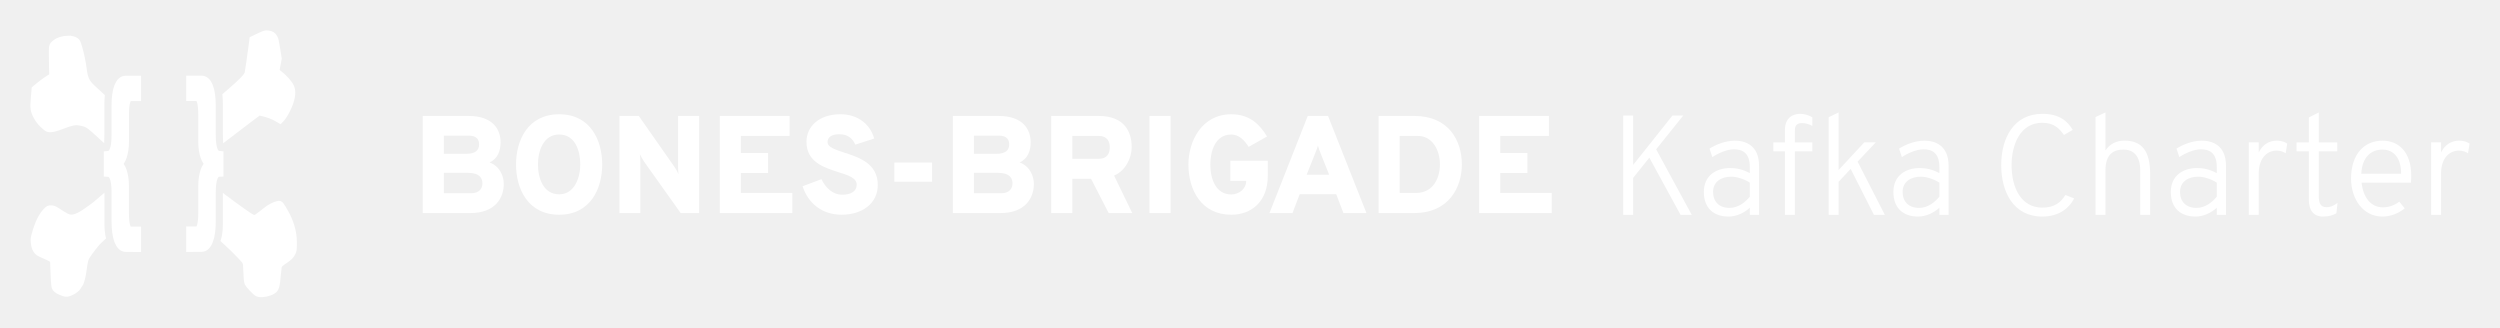
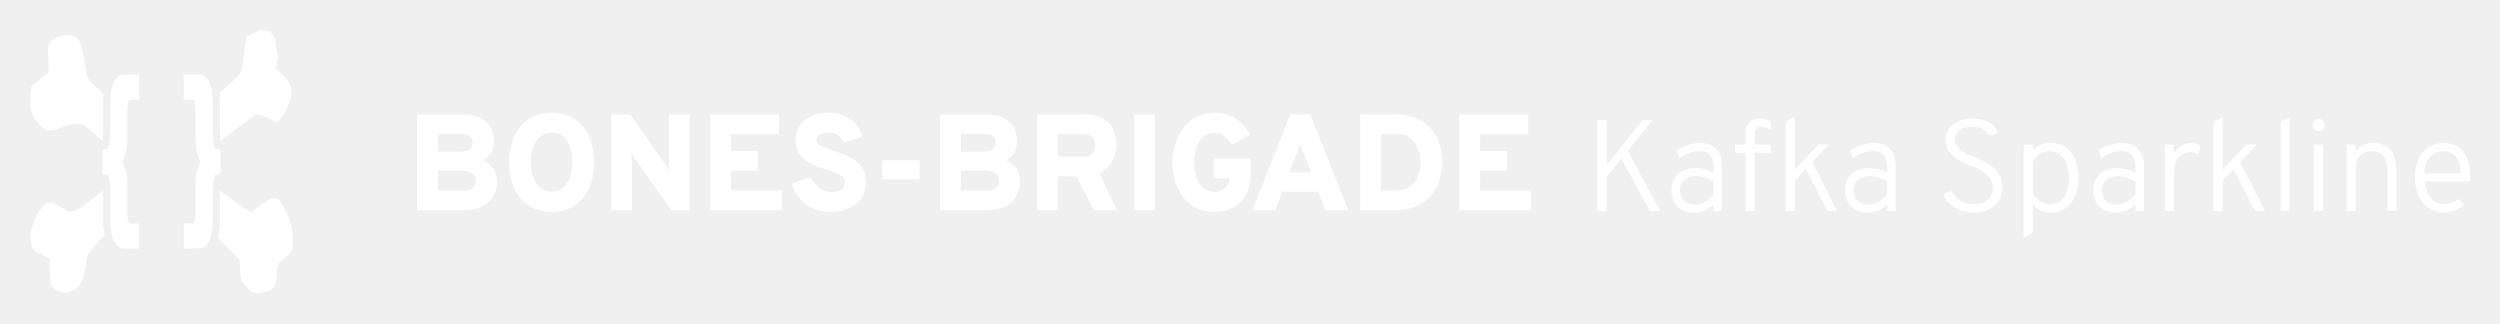
- <svg xmlns="http://www.w3.org/2000/svg" width="328.893" height="43.098" viewBox="0 0 87.02 11.403" version="1.1" id="svg8">
+ <svg xmlns="http://www.w3.org/2000/svg" width="333.363" height="43.098" viewBox="0 0 88.202 11.403" version="1.1" id="svg8">
  <defs id="defs2" />
  <g id="layer1" transform="translate(-131.7593,-54.97102)">
    <path style="fill:#ffffff;stroke:#ffffff;stroke-width:0.221;stroke-miterlimit:4;stroke-dasharray:none;stroke-opacity:1" d="m 141.046,56.14 c -0.067,-3.69e-4 -0.134,0.026 -0.326,0.119 l -0.169,0.081 -0.019,0.152 c -0.038,0.312 -0.131,0.956 -0.147,1.022 -0.027,0.112 -0.184,0.276 -0.647,0.677 -0.043,0.037 -0.083,0.072 -0.124,0.106 0.008,0.085 0.013,0.178 0.013,0.279 v 1.049 c 0,0.04 8.3e-4,0.078 0.002,0.115 0.307,-0.236 0.589,-0.451 0.811,-0.617 l 0.333,-0.249 0.138,0.034 c 0.2,0.049 0.348,0.105 0.48,0.181 l 0.116,0.067 0.049,-0.05 c 0.066,-0.067 0.193,-0.286 0.261,-0.452 0.114,-0.276 0.139,-0.494 0.076,-0.645 -0.058,-0.139 -0.24,-0.343 -0.439,-0.493 -0.042,-0.032 -0.077,-0.067 -0.077,-0.079 -2e-4,-0.012 0.017,-0.112 0.039,-0.223 l 0.039,-0.202 -0.053,-0.333 c -0.049,-0.303 -0.057,-0.339 -0.096,-0.404 -0.05,-0.084 -0.101,-0.116 -0.211,-0.132 -0.017,-0.003 -0.033,-0.004 -0.048,-0.004 z m -6.922,0.184 c -0.159,0.003 -0.336,0.052 -0.443,0.141 -0.105,0.087 -0.108,0.093 -0.111,0.318 -0.002,0.109 0.001,0.342 0.006,0.517 l 0.01,0.318 -0.153,0.096 c -0.084,0.053 -0.223,0.154 -0.308,0.225 l -0.155,0.128 -0.025,0.284 c -0.034,0.385 -0.022,0.475 0.093,0.684 0.073,0.134 0.162,0.24 0.291,0.347 0.096,0.08 0.103,0.083 0.203,0.079 0.062,-0.002 0.159,-0.024 0.241,-0.055 0.5,-0.189 0.595,-0.209 0.792,-0.171 0.206,0.04 0.271,0.075 0.493,0.272 0.045,0.04 0.127,0.114 0.224,0.203 7.6e-4,-0.027 0.001,-0.055 0.001,-0.084 v -1.049 c 0,-0.09 0.003,-0.174 0.01,-0.252 -0.146,-0.134 -0.274,-0.252 -0.337,-0.312 -0.186,-0.176 -0.248,-0.313 -0.288,-0.633 -0.029,-0.233 -0.091,-0.53 -0.157,-0.753 -0.053,-0.178 -0.063,-0.2 -0.108,-0.234 -0.057,-0.044 -0.147,-0.066 -0.247,-0.068 -0.01,-2.32e-4 -0.021,-2.66e-4 -0.032,-6.6e-5 z m 5.504,5.585 v 0.859 c 0,0.147 -0.01,0.279 -0.031,0.397 -0.01,0.058 -0.022,0.112 -0.037,0.161 0.234,0.212 0.416,0.39 0.571,0.557 0.205,0.22 0.196,0.2 0.205,0.474 0.009,0.267 0.024,0.414 0.046,0.474 0.009,0.023 0.084,0.113 0.167,0.198 0.13,0.133 0.161,0.157 0.222,0.169 0.128,0.025 0.365,-0.024 0.483,-0.101 0.115,-0.074 0.133,-0.137 0.174,-0.594 0.01,-0.114 0.023,-0.228 0.029,-0.253 0.014,-0.063 0.062,-0.11 0.223,-0.218 0.156,-0.104 0.212,-0.162 0.263,-0.272 0.034,-0.072 0.036,-0.087 0.039,-0.279 0.006,-0.314 -0.042,-0.559 -0.168,-0.866 -0.055,-0.134 -0.209,-0.41 -0.278,-0.5 -0.038,-0.05 -0.044,-0.051 -0.118,-0.034 -0.114,0.027 -0.262,0.105 -0.392,0.208 -0.333,0.261 -0.354,0.275 -0.419,0.275 -0.07,-2.32e-4 -0.166,-0.062 -0.763,-0.496 -0.056,-0.041 -0.133,-0.098 -0.216,-0.16 z m -4.344,0.013 c -0.133,0.115 -0.238,0.199 -0.339,0.274 -0.371,0.273 -0.571,0.371 -0.73,0.355 -0.1,-0.01 -0.155,-0.038 -0.476,-0.245 -0.092,-0.059 -0.132,-0.074 -0.201,-0.076 -0.082,-0.002 -0.09,0.002 -0.172,0.086 -0.158,0.161 -0.291,0.436 -0.391,0.805 -0.042,0.155 -0.044,0.17 -0.034,0.275 0.012,0.132 0.033,0.205 0.077,0.276 0.05,0.081 0.088,0.107 0.268,0.183 0.091,0.039 0.203,0.092 0.247,0.118 l 0.08,0.047 0.008,0.266 c 0.01,0.335 0.029,0.627 0.044,0.674 0.019,0.062 0.086,0.119 0.197,0.167 0.177,0.077 0.228,0.08 0.356,0.023 0.134,-0.061 0.23,-0.137 0.266,-0.21 0.015,-0.03 0.037,-0.065 0.051,-0.077 0.035,-0.032 0.103,-0.285 0.123,-0.459 0.022,-0.19 0.048,-0.327 0.079,-0.425 0.024,-0.077 0.189,-0.31 0.392,-0.553 0.028,-0.033 0.101,-0.104 0.199,-0.194 -0.005,-0.021 -0.009,-0.043 -0.013,-0.066 -0.02,-0.117 -0.031,-0.249 -0.031,-0.397 z" id="path879" />
    <path d="m 136.138,63.589 q -0.081,0 -0.145,-0.064 -0.063,-0.064 -0.109,-0.183 -0.044,-0.116 -0.068,-0.287 -0.023,-0.168 -0.023,-0.379 v -1.002 q 0,-0.193 -0.019,-0.324 -0.019,-0.134 -0.054,-0.217 -0.035,-0.083 -0.086,-0.119 -0.049,-0.037 -0.11,-0.04 v -0.596 q 0.062,-0.006 0.111,-0.043 0.05,-0.04 0.084,-0.122 0.035,-0.083 0.054,-0.214 0.019,-0.134 0.019,-0.327 v -1.002 q 0,-0.446 0.091,-0.678 0.093,-0.235 0.254,-0.235 h 0.383 v 0.581 h -0.22 q -0.107,0 -0.155,0.159 -0.047,0.159 -0.047,0.48 v 0.92 q 0,0.156 -0.02,0.287 -0.019,0.128 -0.052,0.226 -0.033,0.098 -0.077,0.165 -0.044,0.064 -0.094,0.092 v 0.012 q 0.05,0.031 0.095,0.098 0.044,0.064 0.077,0.165 0.033,0.098 0.051,0.226 0.019,0.125 0.019,0.281 v 0.92 q 0,0.324 0.047,0.48 0.048,0.159 0.155,0.159 h 0.22 v 0.584 z" style="font-style:normal;font-variant:normal;font-weight:bold;font-stretch:normal;font-size:220.083px;line-height:1.25;font-family:'Liberation Mono';-inkscape-font-specification:'Liberation Mono Bold';letter-spacing:0px;word-spacing:0px;fill:#ffffff;fill-opacity:1;stroke:#ffffff;stroke-width:0.301;stroke-miterlimit:4;stroke-dasharray:none;stroke-opacity:1" id="path919-9" />
    <path d="m 138.39,63.589 v -0.584 h 0.22 q 0.107,0 0.153,-0.159 0.048,-0.156 0.048,-0.48 v -0.92 q 0,-0.156 0.019,-0.281 0.019,-0.128 0.052,-0.226 0.033,-0.101 0.077,-0.165 0.044,-0.067 0.095,-0.098 V 60.665 q -0.049,-0.028 -0.094,-0.092 -0.044,-0.067 -0.077,-0.165 -0.033,-0.098 -0.053,-0.226 -0.019,-0.131 -0.019,-0.287 V 58.975 q 0,-0.321 -0.048,-0.48 -0.047,-0.159 -0.153,-0.159 h -0.22 V 57.755 h 0.383 q 0.162,0 0.253,0.235 0.093,0.232 0.093,0.678 v 1.002 q 0,0.193 0.019,0.327 0.019,0.131 0.053,0.214 0.035,0.083 0.084,0.122 0.05,0.037 0.112,0.043 v 0.596 q -0.061,0.003 -0.111,0.04 -0.049,0.037 -0.084,0.119 -0.035,0.083 -0.054,0.217 -0.019,0.131 -0.019,0.324 v 1.002 q 0,0.211 -0.023,0.379 -0.023,0.171 -0.069,0.287 -0.044,0.119 -0.109,0.183 -0.063,0.064 -0.144,0.064 z" style="font-style:normal;font-variant:normal;font-weight:bold;font-stretch:normal;font-size:220.083px;line-height:1.25;font-family:'Liberation Mono';-inkscape-font-specification:'Liberation Mono Bold';letter-spacing:0px;word-spacing:0px;fill:#ffffff;fill-opacity:1;stroke:#ffffff;stroke-width:0.301;stroke-miterlimit:4;stroke-dasharray:none;stroke-opacity:1" id="path921-3" />
    <g id="text945" style="font-style:normal;font-variant:normal;font-weight:900;font-stretch:normal;font-size:8.467px;line-height:1.25;font-family:Overpass;-inkscape-font-specification:'Overpass Heavy';letter-spacing:0px;word-spacing:0px;fill:#ffffff;fill-opacity:1;stroke:none;stroke-width:0.265" aria-label="BONES-BRIGADE " transform="matrix(0.5704538,0,0,0.5704538,54.93825,27.43643)">
      <path id="path957" style="fill:#ffffff;stroke-width:0.265" d="m 160.462,55.342 v 5.927 h 2.904 c 1.507,0 2.04,-0.914 2.04,-1.778 0,-0.474 -0.237,-1.075 -0.864,-1.312 0.5,-0.237 0.669,-0.711 0.669,-1.228 0,-0.804 -0.491,-1.609 -1.956,-1.609 z m 2.667,2.311 h -1.38 v -1.109 h 1.516 c 0.542,0 0.635,0.288 0.635,0.55 0,0.339 -0.237,0.559 -0.77,0.559 z m 0.296,2.405 h -1.676 v -1.245 h 1.448 c 0.754,0 0.906,0.339 0.906,0.652 0,0.262 -0.161,0.593 -0.677,0.593 z" />
      <path id="path959" style="fill:#ffffff;stroke-width:0.265" d="m 168.787,61.37 c 1.913,0 2.625,-1.6 2.625,-3.065 0,-1.465 -0.711,-3.065 -2.625,-3.065 -1.922,0 -2.633,1.6 -2.633,3.065 0,1.465 0.711,3.065 2.633,3.065 z m 0,-1.245 c -0.974,0 -1.295,-0.999 -1.295,-1.82 0,-0.796 0.313,-1.829 1.295,-1.829 0.974,0 1.287,0.991 1.287,1.829 0,0.787 -0.347,1.82 -1.287,1.82 z" />
      <path id="path961" style="fill:#ffffff;stroke-width:0.265" d="M 177.328,61.268 V 55.342 h -1.287 v 3.099 c 0,0.093 0.008,0.33 0.025,0.449 -0.051,-0.127 -0.186,-0.356 -0.246,-0.44 l -2.176,-3.107 h -1.177 v 5.927 h 1.27 v -3.141 c 0,-0.11 0,-0.305 -0.025,-0.449 0.068,0.135 0.195,0.373 0.254,0.449 l 2.235,3.141 z" />
      <path id="path963" style="fill:#ffffff;stroke-width:0.265" d="m 178.586,61.268 h 4.428 V 60.041 h -3.141 v -1.219 h 1.659 v -1.219 h -1.659 v -1.041 h 2.972 v -1.219 h -4.259 z" />
      <path id="path965" style="fill:#ffffff;stroke-width:0.265" d="m 186.017,61.37 c 1.236,0 2.21,-0.669 2.21,-1.82 0,-1.312 -1.16,-1.685 -2.057,-1.973 -0.55,-0.186 -1.008,-0.33 -1.008,-0.635 0,-0.313 0.254,-0.483 0.72,-0.483 0.533,0 0.813,0.271 0.974,0.635 l 1.151,-0.373 c -0.229,-0.838 -0.965,-1.482 -2.057,-1.482 -1.321,0 -2.074,0.762 -2.074,1.676 0,1.236 1.05,1.566 1.939,1.854 0.618,0.195 1.126,0.356 1.126,0.77 0,0.406 -0.356,0.61 -0.889,0.61 -0.542,0 -0.999,-0.389 -1.262,-0.948 l -1.151,0.432 c 0.356,1.084 1.228,1.736 2.379,1.736 z" />
      <path id="path967" style="fill:#ffffff;stroke-width:0.265" d="m 189.236,59.355 h 2.303 v -1.168 h -2.303 z" />
      <path id="path969" style="fill:#ffffff;stroke-width:0.265" d="m 192.807,55.342 v 5.927 h 2.904 c 1.507,0 2.04,-0.914 2.04,-1.778 0,-0.474 -0.237,-1.075 -0.864,-1.312 0.5,-0.237 0.669,-0.711 0.669,-1.228 0,-0.804 -0.491,-1.609 -1.956,-1.609 z m 2.667,2.311 h -1.38 v -1.109 h 1.516 c 0.542,0 0.635,0.288 0.635,0.55 0,0.339 -0.237,0.559 -0.77,0.559 z m 0.296,2.405 h -1.676 v -1.245 h 1.448 c 0.754,0 0.906,0.339 0.906,0.652 0,0.262 -0.161,0.593 -0.677,0.593 z" />
      <path id="path971" style="fill:#ffffff;stroke-width:0.265" d="m 198.81,61.268 h 1.287 V 59.177 h 1.143 l 1.075,2.091 h 1.439 l -1.109,-2.286 c 0.694,-0.288 1.075,-1.075 1.075,-1.727 0,-1.024 -0.508,-1.913 -2.024,-1.913 h -2.887 z m 1.287,-3.31 v -1.397 h 1.617 c 0.516,0 0.669,0.347 0.669,0.694 0,0.373 -0.161,0.703 -0.669,0.703 z" />
      <path id="path973" style="fill:#ffffff;stroke-width:0.265" d="m 204.806,61.268 h 1.287 V 55.342 h -1.287 z" />
      <path id="path975" style="fill:#ffffff;stroke-width:0.265" d="m 209.797,61.37 c 1.262,0 2.227,-0.838 2.227,-2.362 v -0.931 h -2.286 v 1.228 h 0.965 v 0.042 c 0,0.423 -0.423,0.787 -0.906,0.787 -0.923,0 -1.278,-0.906 -1.278,-1.829 0,-0.804 0.296,-1.829 1.278,-1.829 0.466,0 0.804,0.347 1.058,0.754 l 1.126,-0.635 c -0.432,-0.694 -1.024,-1.355 -2.184,-1.355 -1.795,0 -2.616,1.634 -2.616,3.065 0,1.549 0.787,3.065 2.616,3.065 z" />
      <path id="path977" style="fill:#ffffff;stroke-width:0.265" d="m 216.64,61.268 h 1.405 l -2.345,-5.927 h -1.236 l -2.337,5.927 h 1.405 l 0.44,-1.151 h 2.227 z m -0.872,-2.337 h -1.372 l 0.508,-1.278 c 0.059,-0.144 0.144,-0.347 0.178,-0.5 0.042,0.152 0.119,0.356 0.178,0.5 z" />
      <path id="path979" style="fill:#ffffff;stroke-width:0.265" d="m 218.786,55.342 v 5.927 h 2.151 c 2.176,0 2.929,-1.617 2.929,-2.963 0,-1.482 -0.821,-2.963 -2.896,-2.963 z m 2.286,4.699 h -0.999 v -3.48 h 1.092 c 0.94,0 1.363,0.906 1.363,1.744 0,0.804 -0.398,1.736 -1.456,1.736 z" />
      <path id="path981" style="fill:#ffffff;stroke-width:0.265" d="m 224.921,61.268 h 4.428 V 60.041 h -3.141 v -1.219 h 1.659 v -1.219 h -1.659 v -1.041 h 2.972 v -1.219 h -4.259 z" />
    </g>
    <g id="text949" style="font-style:normal;font-variant:normal;font-weight:100;font-stretch:normal;font-size:8.467px;line-height:1.25;font-family:Overpass;-inkscape-font-specification:'Overpass Thin';letter-spacing:0px;word-spacing:0px;fill:#ffffff;fill-opacity:1;stroke:none;stroke-width:0.265" aria-label="Kafka Charter" transform="matrix(0.5704538,0,0,0.5704538,54.93825,27.43643)">
-       <g aria-label="Kafka Charter" style="font-style:normal;font-variant:normal;font-weight:300;font-stretch:normal;font-size:8.658px;line-height:1.25;font-family:Overpass;-inkscape-font-specification:'Overpass Light';letter-spacing:0px;word-spacing:0px;fill:#ffffff;fill-opacity:1;stroke:none;stroke-width:0.123" id="text917">
-         <path d="m 237.21,61.378 h 0.684 l -2.173,-4 1.654,-2.061 h -0.658 l -2.398,3.013 V 55.318 h -0.606 v 6.06 h 0.606 v -2.26 l 0.987,-1.229 z" style="font-style:normal;font-variant:normal;font-weight:300;font-stretch:normal;font-size:8.658px;font-family:Overpass;-inkscape-font-specification:'Overpass Light';fill:#ffffff;stroke-width:0.123" id="path919" />
-         <path d="m 241.437,61.378 h 0.563 V 58.383 c 0,-1.255 -0.84,-1.532 -1.472,-1.532 -0.606,0 -1.195,0.26 -1.55,0.485 l 0.173,0.519 c 0.329,-0.225 0.874,-0.476 1.316,-0.476 0.493,0 0.97,0.19 0.97,1.082 v 0.372 c -0.433,-0.234 -0.823,-0.312 -1.195,-0.312 -0.84,0 -1.61,0.442 -1.61,1.463 0,0.996 0.615,1.498 1.506,1.498 0.476,0 0.944,-0.216 1.299,-0.537 z m -1.238,-0.424 c -0.641,0 -1.004,-0.39 -1.004,-0.97 0,-0.641 0.511,-0.935 1.108,-0.935 0.381,0 0.848,0.173 1.134,0.364 v 0.857 c -0.268,0.329 -0.701,0.684 -1.238,0.684 z" style="font-style:normal;font-variant:normal;font-weight:300;font-stretch:normal;font-size:8.658px;font-family:Overpass;-inkscape-font-specification:'Overpass Light';fill:#ffffff;stroke-width:0.123" id="path921" />
-         <path d="m 244.186,57.5 h 1.065 v -0.545 h -1.065 v -0.658 c 0,-0.242 0.009,-0.519 0.433,-0.519 0.251,0 0.45,0.078 0.632,0.173 v -0.528 c -0.19,-0.104 -0.424,-0.208 -0.753,-0.208 -0.459,0 -0.918,0.26 -0.918,0.987 v 0.753 h -0.71 v 0.545 h 0.71 v 3.879 h 0.606 z" style="font-style:normal;font-variant:normal;font-weight:300;font-stretch:normal;font-size:8.658px;font-family:Overpass;-inkscape-font-specification:'Overpass Light';fill:#ffffff;stroke-width:0.123" id="path923" />
-         <path d="m 249.676,61.378 -1.662,-3.247 1.108,-1.177 h -0.701 l -1.567,1.688 v -3.515 l -0.606,0.294 v 5.957 h 0.606 v -2.017 l 0.736,-0.788 1.42,2.805 z" style="font-style:normal;font-variant:normal;font-weight:300;font-stretch:normal;font-size:8.658px;font-family:Overpass;-inkscape-font-specification:'Overpass Light';fill:#ffffff;stroke-width:0.123" id="path925" />
-         <path d="m 253.003,61.378 h 0.563 V 58.383 c 0,-1.255 -0.84,-1.532 -1.472,-1.532 -0.606,0 -1.195,0.26 -1.55,0.485 l 0.173,0.519 c 0.329,-0.225 0.874,-0.476 1.316,-0.476 0.493,0 0.97,0.19 0.97,1.082 v 0.372 c -0.433,-0.234 -0.822,-0.312 -1.195,-0.312 -0.84,0 -1.61,0.442 -1.61,1.463 0,0.996 0.615,1.498 1.506,1.498 0.476,0 0.944,-0.216 1.299,-0.537 z m -1.238,-0.424 c -0.641,0 -1.004,-0.39 -1.004,-0.97 0,-0.641 0.511,-0.935 1.108,-0.935 0.381,0 0.848,0.173 1.134,0.364 v 0.857 c -0.268,0.329 -0.701,0.684 -1.238,0.684 z" style="font-style:normal;font-variant:normal;font-weight:300;font-stretch:normal;font-size:8.658px;font-family:Overpass;-inkscape-font-specification:'Overpass Light';fill:#ffffff;stroke-width:0.123" id="path927" />
-         <path d="m 259.289,61.482 c 1.048,0 1.662,-0.554 1.939,-1.108 l -0.537,-0.208 c -0.277,0.459 -0.675,0.771 -1.403,0.771 -1.325,0 -1.879,-1.255 -1.879,-2.589 0,-1.203 0.493,-2.589 1.879,-2.589 0.701,0 1.048,0.355 1.316,0.745 l 0.537,-0.312 c -0.303,-0.493 -0.762,-0.978 -1.853,-0.978 -1.749,0 -2.511,1.48 -2.511,3.134 0,1.584 0.71,3.134 2.511,3.134 z" style="font-style:normal;font-variant:normal;font-weight:300;font-stretch:normal;font-size:8.658px;font-family:Overpass;-inkscape-font-specification:'Overpass Light';fill:#ffffff;stroke-width:0.123" id="path929" />
-         <path d="m 262.532,61.378 h 0.606 v -2.719 c 0,-0.961 0.468,-1.264 1.091,-1.264 0.589,0 1.03,0.346 1.03,1.281 v 2.701 h 0.606 v -2.45 c 0,-1.463 -0.502,-2.078 -1.584,-2.078 -0.468,0 -0.874,0.199 -1.143,0.597 v -2.32 l -0.606,0.286 z" style="font-style:normal;font-variant:normal;font-weight:300;font-stretch:normal;font-size:8.658px;font-family:Overpass;-inkscape-font-specification:'Overpass Light';fill:#ffffff;stroke-width:0.123" id="path931" />
-         <path d="m 269.93,61.378 h 0.563 V 58.383 c 0,-1.255 -0.84,-1.532 -1.472,-1.532 -0.606,0 -1.195,0.26 -1.55,0.485 l 0.173,0.519 c 0.329,-0.225 0.874,-0.476 1.316,-0.476 0.493,0 0.97,0.19 0.97,1.082 v 0.372 c -0.433,-0.234 -0.822,-0.312 -1.195,-0.312 -0.84,0 -1.61,0.442 -1.61,1.463 0,0.996 0.615,1.498 1.506,1.498 0.476,0 0.944,-0.216 1.299,-0.537 z m -1.238,-0.424 c -0.641,0 -1.004,-0.39 -1.004,-0.97 0,-0.641 0.511,-0.935 1.108,-0.935 0.381,0 0.848,0.173 1.134,0.364 v 0.857 c -0.268,0.329 -0.701,0.684 -1.238,0.684 z" style="font-style:normal;font-variant:normal;font-weight:300;font-stretch:normal;font-size:8.658px;font-family:Overpass;-inkscape-font-specification:'Overpass Light';fill:#ffffff;stroke-width:0.123" id="path933" />
-         <path d="m 271.883,61.378 h 0.606 v -2.502 c 0,-1.091 0.632,-1.42 1.074,-1.42 0.286,0 0.459,0.095 0.571,0.164 l 0.095,-0.589 c -0.121,-0.087 -0.346,-0.182 -0.623,-0.182 -0.545,0 -0.918,0.303 -1.117,0.727 v -0.623 h -0.606 z" style="font-style:normal;font-variant:normal;font-weight:300;font-stretch:normal;font-size:8.658px;font-family:Overpass;-inkscape-font-specification:'Overpass Light';fill:#ffffff;stroke-width:0.123" id="path935" />
-         <path d="m 276.424,61.482 c 0.338,0 0.58,-0.078 0.805,-0.199 l 0.069,-0.632 c -0.164,0.113 -0.372,0.26 -0.667,0.26 -0.424,0 -0.476,-0.32 -0.476,-0.701 v -2.71 h 1.126 v -0.545 h -1.126 v -1.827 l -0.606,0.303 v 1.524 h -0.753 v 0.545 h 0.753 v 2.97 c 0,0.58 0.242,1.013 0.874,1.013 z" style="font-style:normal;font-variant:normal;font-weight:300;font-stretch:normal;font-size:8.658px;font-family:Overpass;-inkscape-font-specification:'Overpass Light';fill:#ffffff;stroke-width:0.123" id="path937" />
-         <path d="m 280.046,61.482 c 0.511,0 1.004,-0.216 1.351,-0.502 l -0.329,-0.407 c -0.338,0.251 -0.675,0.346 -0.996,0.346 -0.753,0 -1.203,-0.606 -1.307,-1.506 h 3.013 c 0.017,-0.19 0.017,-0.329 0.017,-0.424 0,-1.489 -0.805,-2.138 -1.749,-2.138 -1.134,0 -1.922,0.84 -1.922,2.312 0,1.247 0.727,2.32 1.922,2.32 z m -1.299,-2.615 c 0.052,-1.004 0.589,-1.472 1.299,-1.472 0.468,0 1.126,0.277 1.134,1.472 z" style="font-style:normal;font-variant:normal;font-weight:300;font-stretch:normal;font-size:8.658px;font-family:Overpass;-inkscape-font-specification:'Overpass Light';fill:#ffffff;stroke-width:0.123" id="path939" />
-         <path d="m 283.009,61.378 h 0.606 v -2.502 c 0,-1.091 0.632,-1.42 1.074,-1.42 0.286,0 0.459,0.095 0.571,0.164 l 0.095,-0.589 c -0.121,-0.087 -0.346,-0.182 -0.623,-0.182 -0.545,0 -0.918,0.303 -1.117,0.727 v -0.623 h -0.606 z" style="font-style:normal;font-variant:normal;font-weight:300;font-stretch:normal;font-size:8.658px;font-family:Overpass;-inkscape-font-specification:'Overpass Light';fill:#ffffff;stroke-width:0.123" id="path941" />
+       <g aria-label="Kafka Sparkline" style="font-style:normal;font-variant:normal;font-weight:300;font-stretch:normal;font-size:8.039px;line-height:1.25;font-family:Overpass;-inkscape-font-specification:'Overpass Light';letter-spacing:0px;word-spacing:0px;fill:#ffffff;fill-opacity:1;stroke:none;stroke-width:0.123" id="text943">
+         <path d="m 236.717,61.319 h 0.635 l -2.018,-3.714 1.536,-1.913 h -0.611 l -2.227,2.798 v -2.798 h -0.563 v 5.628 h 0.563 v -2.098 l 0.916,-1.142 z" style="font-style:normal;font-variant:normal;font-weight:300;font-stretch:normal;font-size:8.039px;font-family:Overpass;-inkscape-font-specification:'Overpass Light';fill:#ffffff;stroke-width:0.123" id="path840" />
+         <path d="m 240.643,61.319 h 0.523 v -2.782 c 0,-1.166 -0.78,-1.423 -1.367,-1.423 -0.563,0 -1.109,0.241 -1.439,0.45 l 0.161,0.482 c 0.305,-0.209 0.812,-0.442 1.222,-0.442 0.458,0 0.9,0.177 0.9,1.005 v 0.346 c -0.402,-0.217 -0.764,-0.289 -1.109,-0.289 -0.78,0 -1.495,0.41 -1.495,1.359 0,0.925 0.571,1.391 1.399,1.391 0.442,0 0.876,-0.201 1.206,-0.498 z m -1.15,-0.394 c -0.595,0 -0.933,-0.362 -0.933,-0.9 0,-0.595 0.474,-0.868 1.029,-0.868 0.354,0 0.788,0.161 1.053,0.338 v 0.796 c -0.249,0.305 -0.651,0.635 -1.15,0.635 z" style="font-style:normal;font-variant:normal;font-weight:300;font-stretch:normal;font-size:8.039px;font-family:Overpass;-inkscape-font-specification:'Overpass Light';fill:#ffffff;stroke-width:0.123" id="path842" />
+         <path d="m 243.195,57.717 h 0.989 v -0.506 h -0.989 v -0.611 c 0,-0.225 0.008,-0.482 0.402,-0.482 0.233,0 0.418,0.072 0.587,0.161 v -0.49 c -0.177,-0.096 -0.394,-0.193 -0.699,-0.193 -0.426,0 -0.852,0.241 -0.852,0.916 v 0.699 h -0.659 v 0.506 h 0.659 v 3.602 h 0.563 z" style="font-style:normal;font-variant:normal;font-weight:300;font-stretch:normal;font-size:8.039px;font-family:Overpass;-inkscape-font-specification:'Overpass Light';fill:#ffffff;stroke-width:0.123" id="path844" />
+         <path d="m 248.293,61.319 -1.544,-3.015 1.029,-1.093 h -0.651 l -1.455,1.568 v -3.264 l -0.563,0.273 v 5.531 h 0.563 v -1.873 l 0.683,-0.732 1.318,2.605 z" style="font-style:normal;font-variant:normal;font-weight:300;font-stretch:normal;font-size:8.039px;font-family:Overpass;-inkscape-font-specification:'Overpass Light';fill:#ffffff;stroke-width:0.123" id="path846" />
+         <path d="m 251.383,61.319 h 0.523 v -2.782 c 0,-1.166 -0.78,-1.423 -1.367,-1.423 -0.563,0 -1.109,0.241 -1.439,0.45 l 0.161,0.482 c 0.305,-0.209 0.812,-0.442 1.222,-0.442 0.458,0 0.9,0.177 0.9,1.005 v 0.346 c -0.402,-0.217 -0.764,-0.289 -1.109,-0.289 -0.78,0 -1.495,0.41 -1.495,1.359 0,0.925 0.571,1.391 1.399,1.391 0.442,0 0.876,-0.201 1.206,-0.498 z m -1.15,-0.394 c -0.595,0 -0.933,-0.362 -0.933,-0.9 0,-0.595 0.474,-0.868 1.029,-0.868 0.354,0 0.788,0.161 1.053,0.338 v 0.796 c -0.249,0.305 -0.651,0.635 -1.15,0.635 z" style="font-style:normal;font-variant:normal;font-weight:300;font-stretch:normal;font-size:8.039px;font-family:Overpass;-inkscape-font-specification:'Overpass Light';fill:#ffffff;stroke-width:0.123" id="path848" />
+         <path d="m 256.721,61.415 c 1.037,0 1.777,-0.563 1.777,-1.56 0,-1.053 -0.86,-1.536 -1.624,-1.833 -0.667,-0.257 -1.294,-0.531 -1.294,-1.126 0,-0.482 0.394,-0.796 1.053,-0.796 0.563,0 0.933,0.265 1.069,0.563 l 0.523,-0.177 c -0.153,-0.515 -0.74,-0.892 -1.568,-0.892 -1.045,0 -1.656,0.595 -1.656,1.31 0,0.933 0.86,1.359 1.648,1.656 0.659,0.249 1.27,0.619 1.27,1.31 0,0.675 -0.458,1.037 -1.19,1.037 -0.643,0 -1.126,-0.338 -1.351,-0.828 l -0.531,0.193 c 0.225,0.611 0.925,1.142 1.873,1.142 z" style="font-style:normal;font-variant:normal;font-weight:300;font-stretch:normal;font-size:8.039px;font-family:Overpass;-inkscape-font-specification:'Overpass Light';fill:#ffffff;stroke-width:0.123" id="path850" />
+         <path d="m 261.51,61.415 c 0.989,0 1.696,-0.78 1.696,-2.155 0,-1.294 -0.643,-2.147 -1.696,-2.147 -0.555,0 -0.86,0.225 -1.126,0.466 v -0.37 h -0.563 v 5.74 l 0.563,-0.281 v -1.769 c 0.233,0.273 0.547,0.515 1.126,0.515 z m -0.064,-0.506 c -0.442,0 -0.78,-0.273 -1.061,-0.635 v -2.018 c 0.225,-0.402 0.619,-0.635 1.061,-0.635 0.732,0 1.174,0.643 1.174,1.64 0,1.061 -0.426,1.648 -1.174,1.648 z" style="font-style:normal;font-variant:normal;font-weight:300;font-stretch:normal;font-size:8.039px;font-family:Overpass;-inkscape-font-specification:'Overpass Light';fill:#ffffff;stroke-width:0.123" id="path852" />
+         <path d="m 266.739,61.319 h 0.523 v -2.782 c 0,-1.166 -0.78,-1.423 -1.367,-1.423 -0.563,0 -1.109,0.241 -1.439,0.45 l 0.161,0.482 c 0.305,-0.209 0.812,-0.442 1.222,-0.442 0.458,0 0.9,0.177 0.9,1.005 v 0.346 c -0.402,-0.217 -0.764,-0.289 -1.109,-0.289 -0.78,0 -1.495,0.41 -1.495,1.359 0,0.925 0.571,1.391 1.399,1.391 0.442,0 0.876,-0.201 1.206,-0.498 z m -1.15,-0.394 c -0.595,0 -0.933,-0.362 -0.933,-0.9 0,-0.595 0.474,-0.868 1.029,-0.868 0.354,0 0.788,0.161 1.053,0.338 v 0.796 c -0.249,0.305 -0.651,0.635 -1.15,0.635 z" style="font-style:normal;font-variant:normal;font-weight:300;font-stretch:normal;font-size:8.039px;font-family:Overpass;-inkscape-font-specification:'Overpass Light';fill:#ffffff;stroke-width:0.123" id="path854" />
+         <path d="m 268.552,61.319 h 0.563 v -2.323 c 0,-1.013 0.587,-1.318 0.997,-1.318 0.265,0 0.426,0.088 0.531,0.153 l 0.088,-0.547 c -0.113,-0.08 -0.322,-0.169 -0.579,-0.169 -0.506,0 -0.852,0.281 -1.037,0.675 v -0.579 h -0.563 z" style="font-style:normal;font-variant:normal;font-weight:300;font-stretch:normal;font-size:8.039px;font-family:Overpass;-inkscape-font-specification:'Overpass Light';fill:#ffffff;stroke-width:0.123" id="path856" />
+         <path d="m 274.751,61.319 -1.544,-3.015 1.029,-1.093 h -0.651 l -1.455,1.568 v -3.264 l -0.563,0.273 v 5.531 h 0.563 v -1.873 l 0.683,-0.732 1.318,2.605 z" style="font-style:normal;font-variant:normal;font-weight:300;font-stretch:normal;font-size:8.039px;font-family:Overpass;-inkscape-font-specification:'Overpass Light';fill:#ffffff;stroke-width:0.123" id="path858" />
+         <path d="m 275.721,61.319 h 0.563 v -5.804 l -0.563,0.273 z" style="font-style:normal;font-variant:normal;font-weight:300;font-stretch:normal;font-size:8.039px;font-family:Overpass;-inkscape-font-specification:'Overpass Light';fill:#ffffff;stroke-width:0.123" id="path860" />
+         <path d="m 278.059,56.367 c 0.217,0 0.37,-0.161 0.37,-0.37 0,-0.217 -0.153,-0.386 -0.37,-0.386 -0.209,0 -0.37,0.169 -0.37,0.386 0,0.209 0.161,0.37 0.37,0.37 z m -0.281,4.952 h 0.563 v -4.108 h -0.563 z" style="font-style:normal;font-variant:normal;font-weight:300;font-stretch:normal;font-size:8.039px;font-family:Overpass;-inkscape-font-specification:'Overpass Light';fill:#ffffff;stroke-width:0.123" id="path862" />
+         <path d="m 282.327,61.319 h 0.563 v -2.275 c 0,-1.359 -0.466,-1.929 -1.471,-1.929 -0.434,0 -0.804,0.177 -1.061,0.547 v -0.45 h -0.563 v 4.108 h 0.563 v -2.524 c 0,-0.892 0.434,-1.174 1.013,-1.174 0.547,0 0.957,0.322 0.957,1.19 z" style="font-style:normal;font-variant:normal;font-weight:300;font-stretch:normal;font-size:8.039px;font-family:Overpass;-inkscape-font-specification:'Overpass Light';fill:#ffffff;stroke-width:0.123" id="path864" />
+         <path d="m 285.805,61.415 c 0.474,0 0.933,-0.201 1.254,-0.466 l -0.305,-0.378 c -0.314,0.233 -0.627,0.322 -0.925,0.322 -0.699,0 -1.117,-0.563 -1.214,-1.399 h 2.798 c 0.016,-0.177 0.016,-0.305 0.016,-0.394 0,-1.383 -0.748,-1.986 -1.624,-1.986 -1.053,0 -1.785,0.78 -1.785,2.147 0,1.158 0.675,2.155 1.785,2.155 z m -1.206,-2.428 c 0.048,-0.933 0.547,-1.367 1.206,-1.367 0.434,0 1.045,0.257 1.053,1.367 z" style="font-style:normal;font-variant:normal;font-weight:300;font-stretch:normal;font-size:8.039px;font-family:Overpass;-inkscape-font-specification:'Overpass Light';fill:#ffffff;stroke-width:0.123" id="path866" />
      </g>
    </g>
  </g>
</svg>
